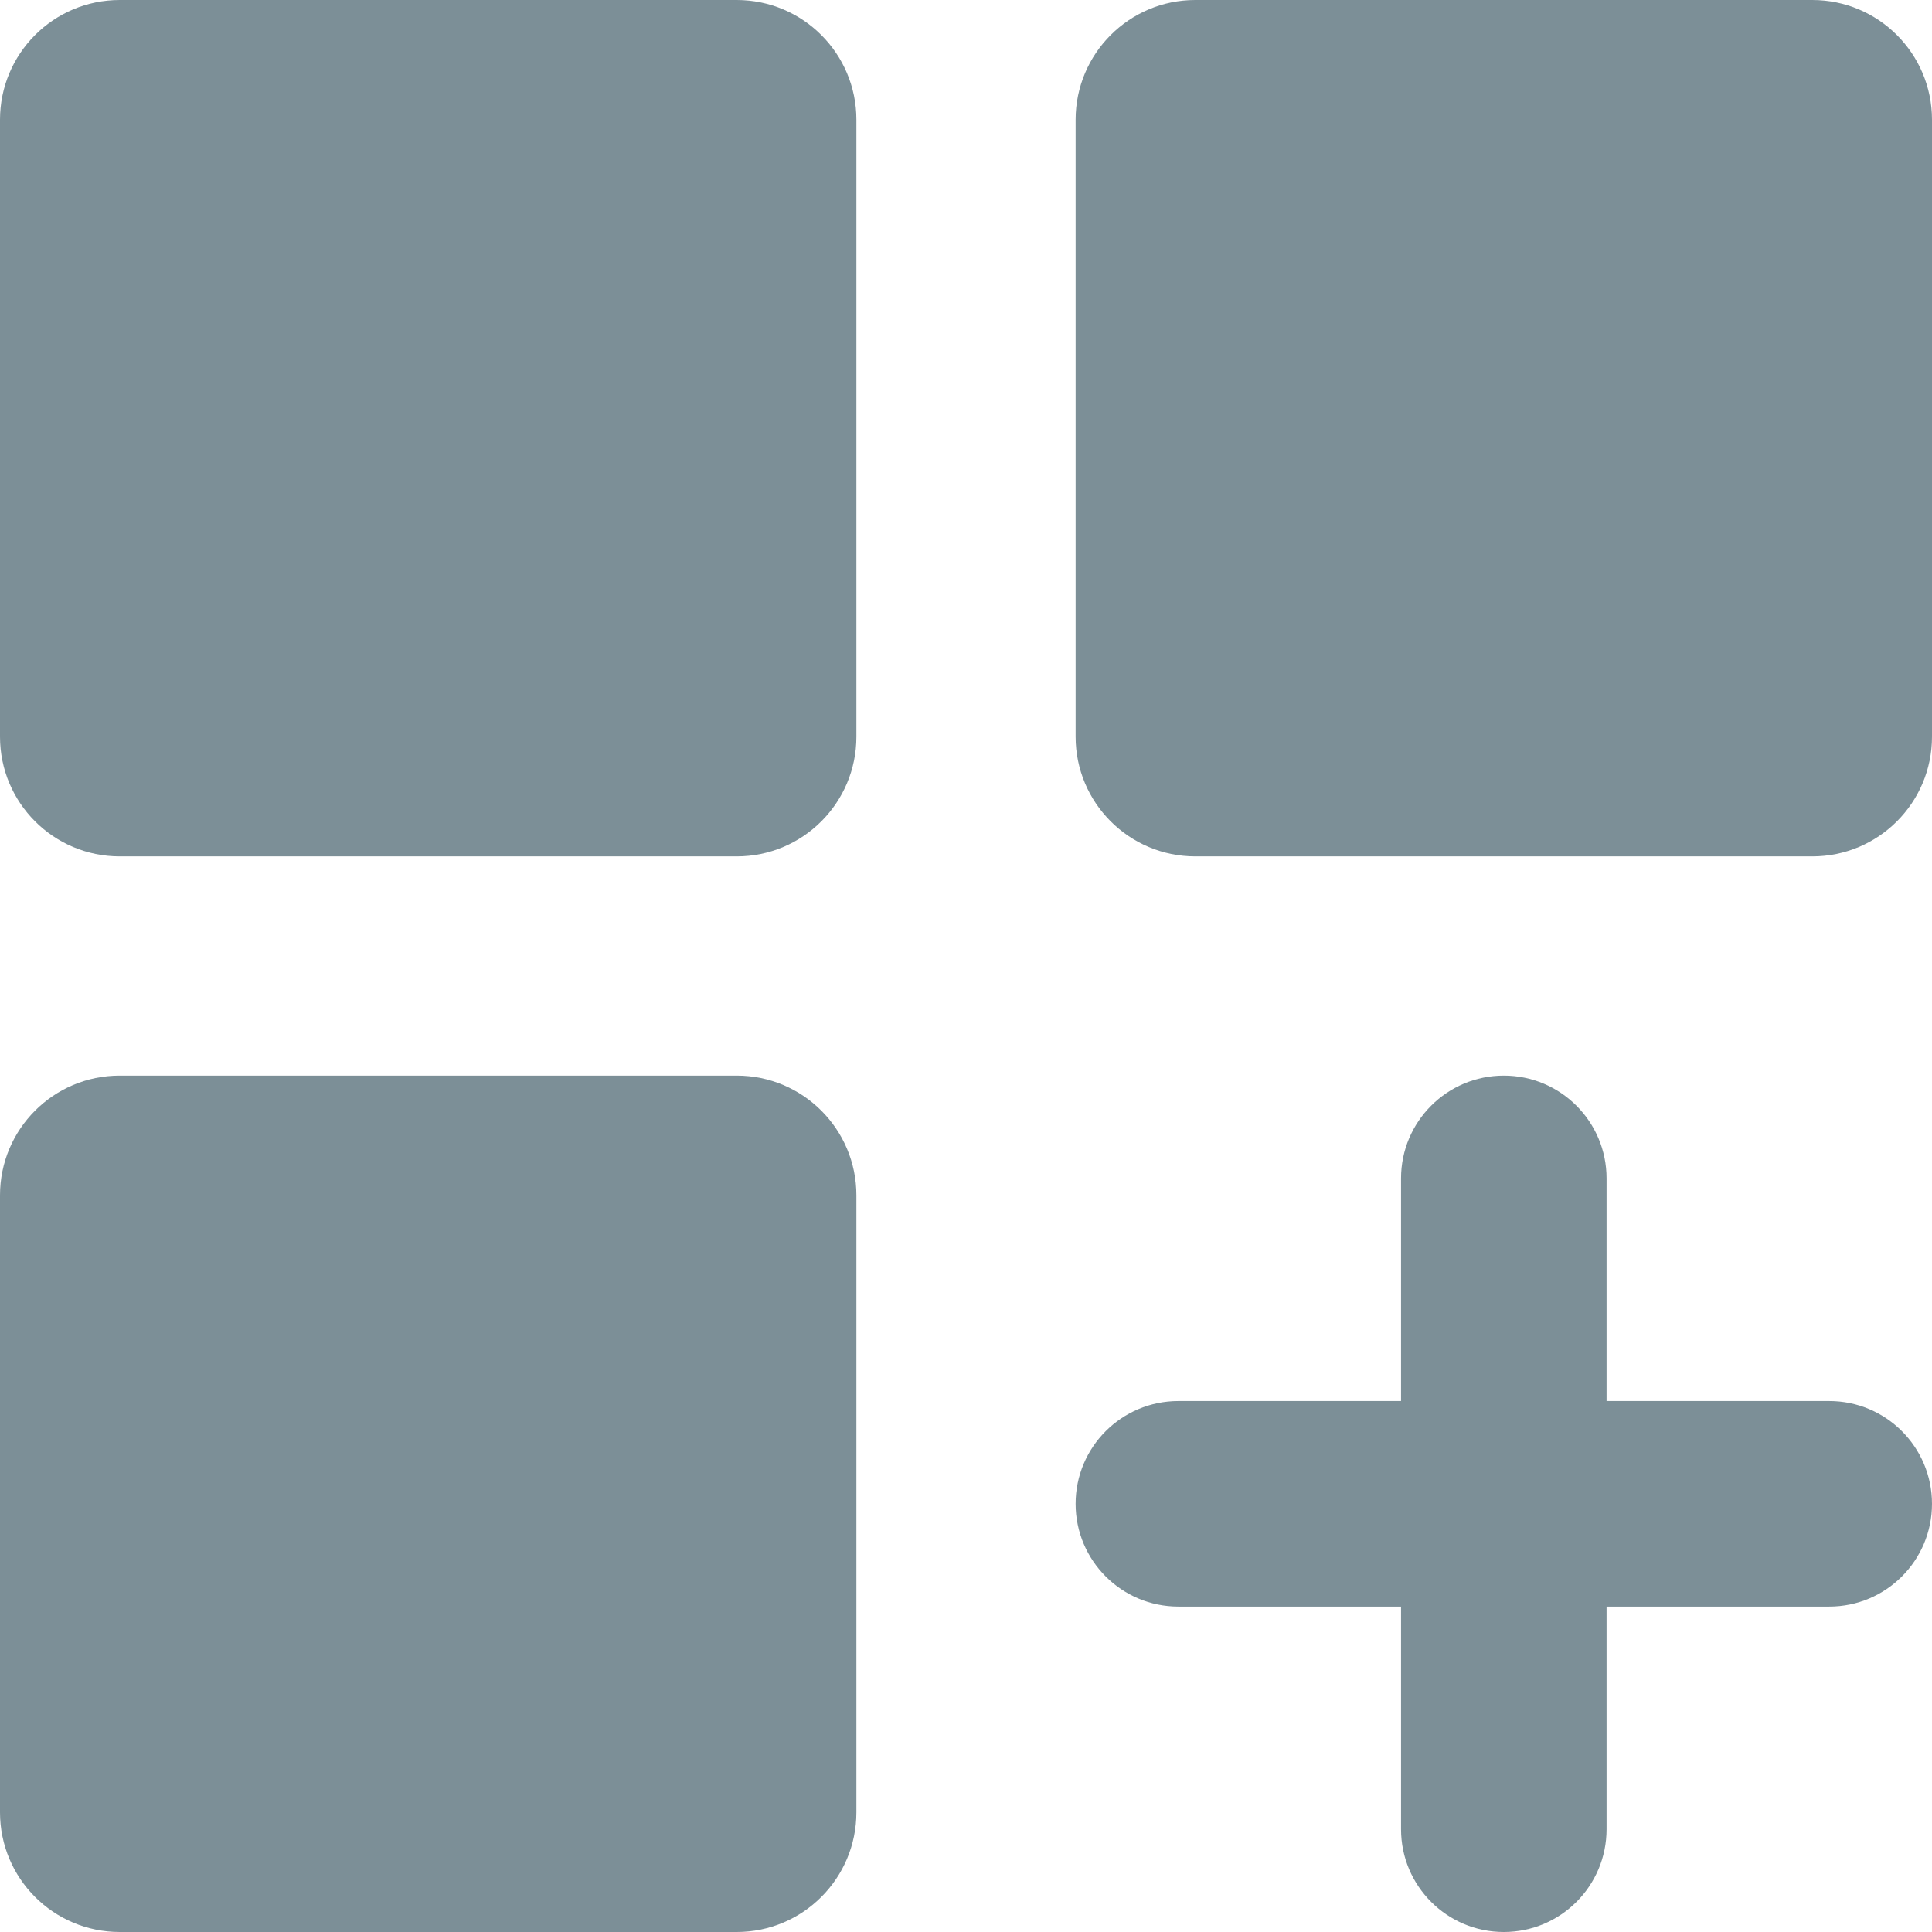
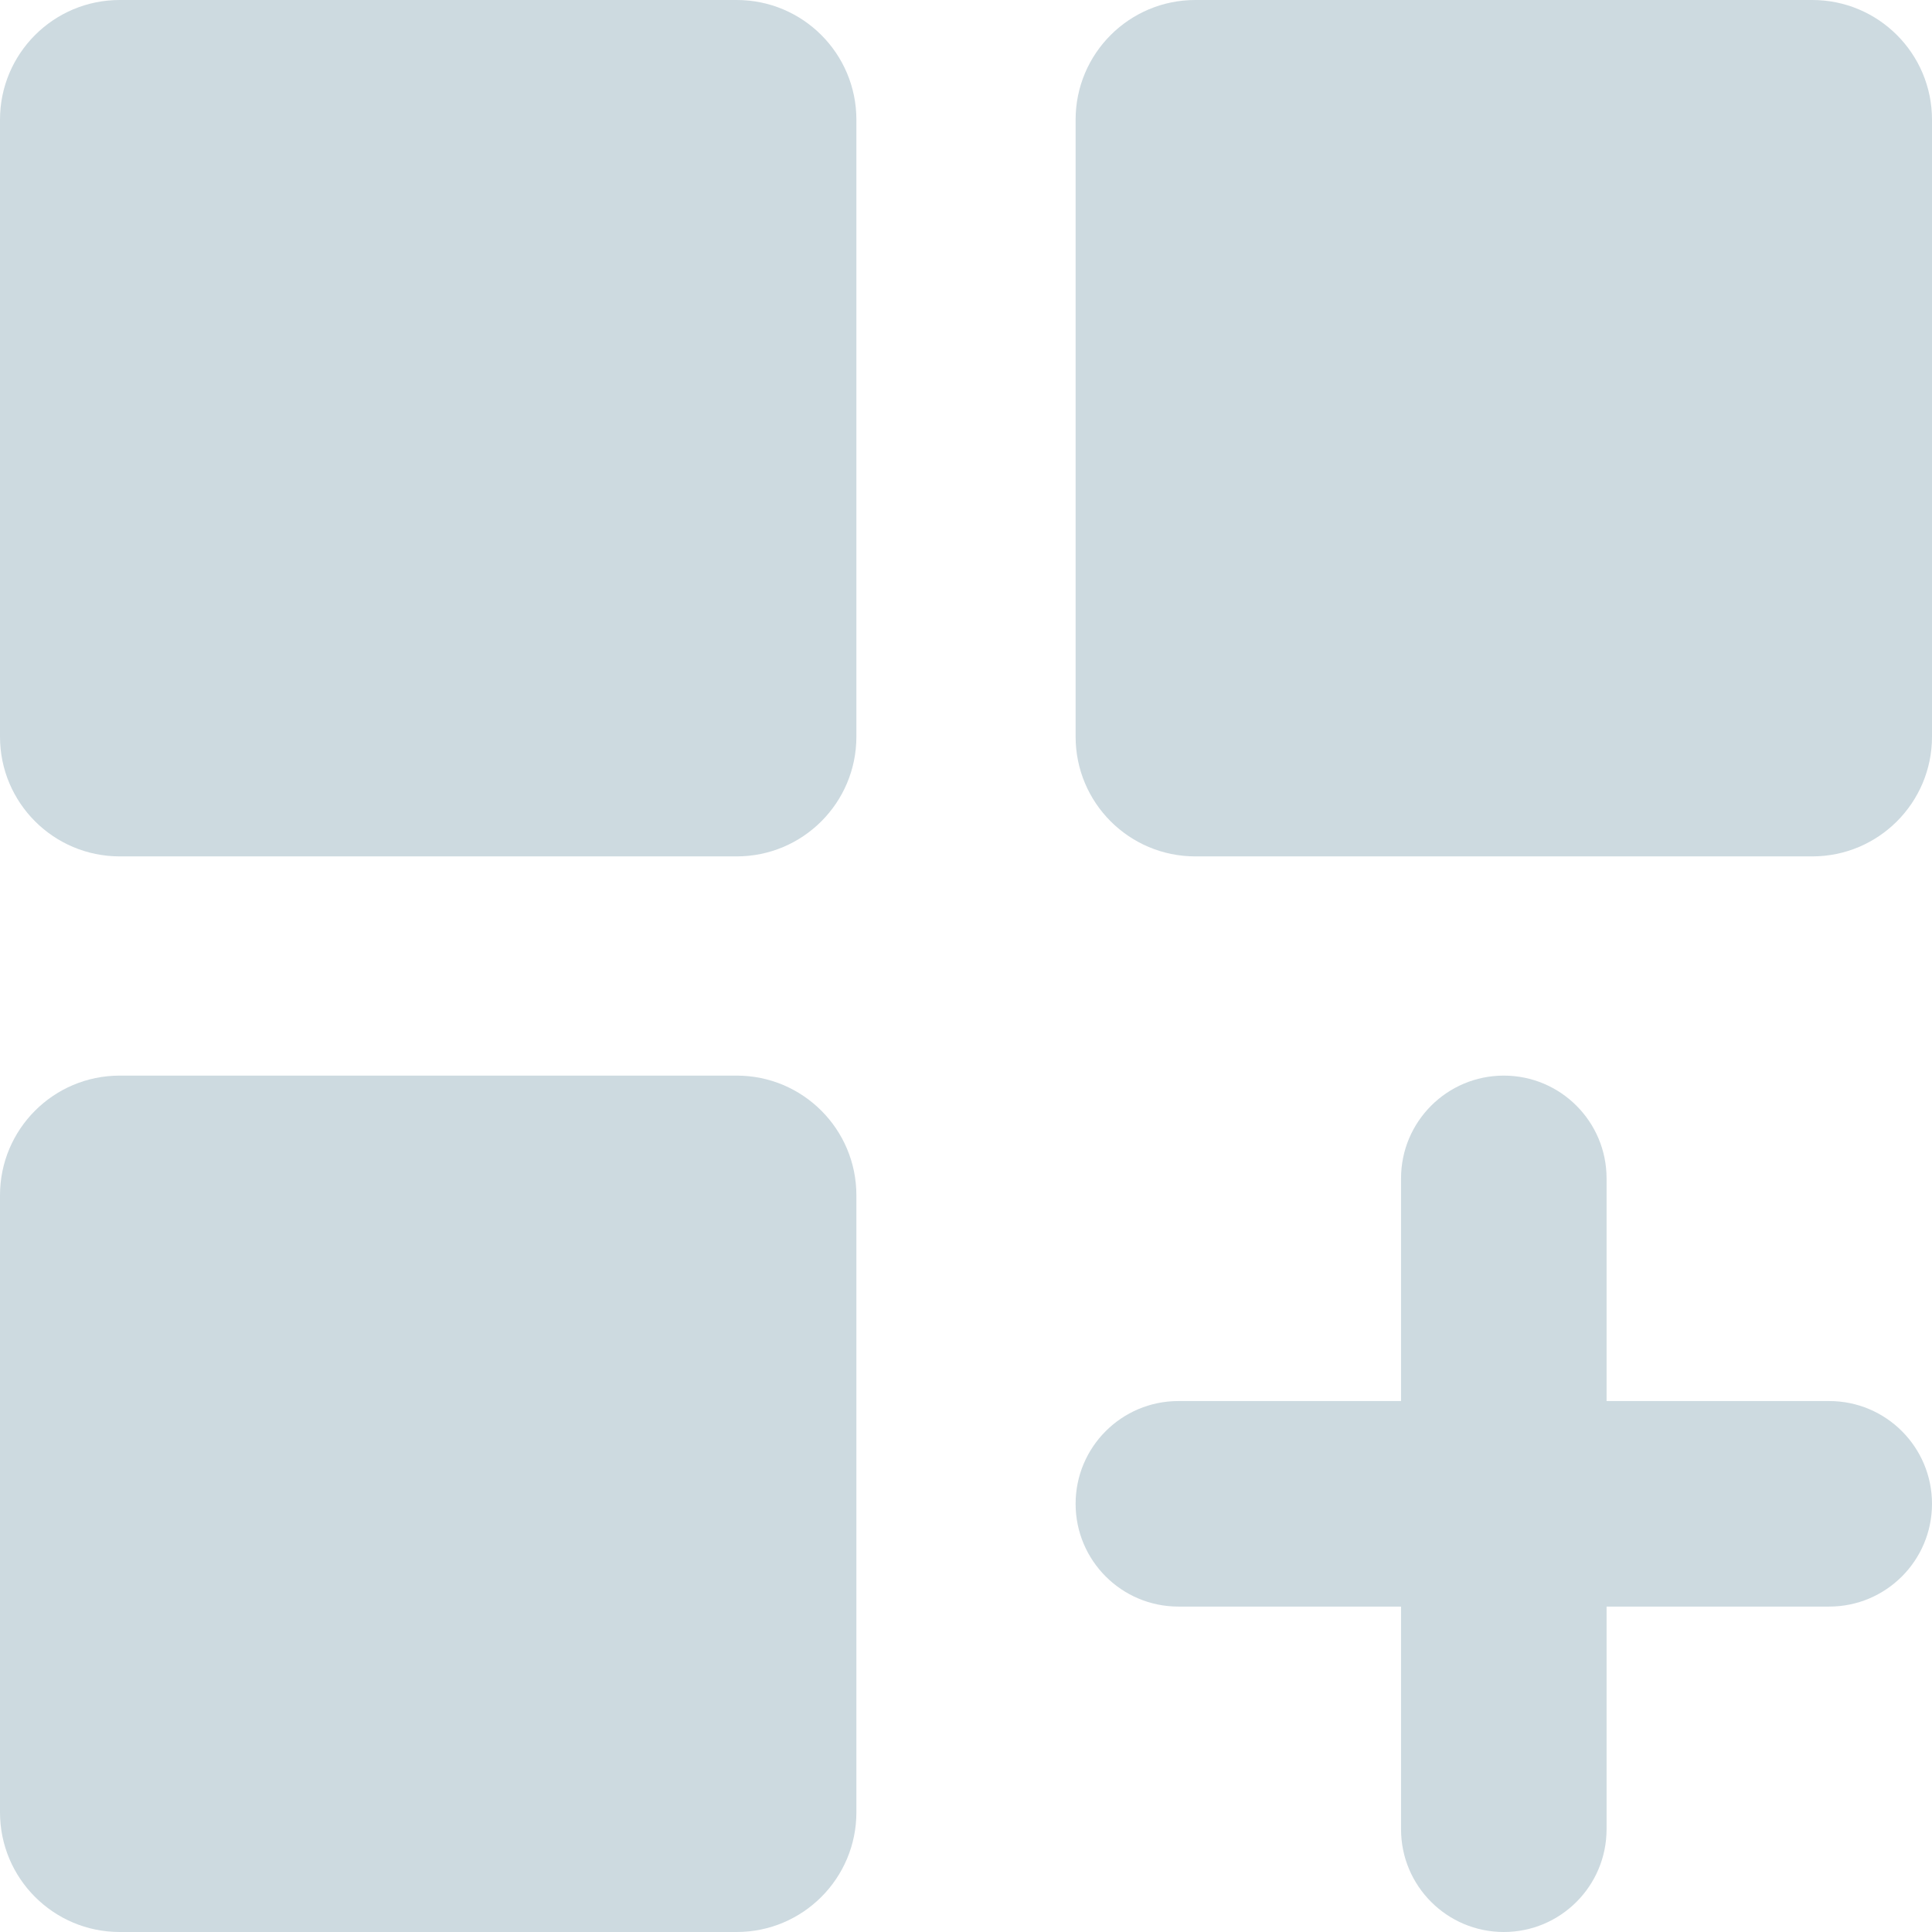
<svg xmlns="http://www.w3.org/2000/svg" width="113" height="113" viewBox="0 0 113 113" fill="none">
-   <rect width="50.089" height="50.089" rx="7" fill="#7C8F97" />
-   <rect x="62.911" width="50.089" height="50.089" rx="7" fill="#7C8F97" />
-   <rect y="62.911" width="50.089" height="50.089" rx="7" fill="#7C8F97" />
-   <rect x="81.945" y="62.911" width="12.021" height="50.089" rx="6.011" fill="#7C8F97" />
-   <rect x="62.911" y="93.966" width="12.021" height="50.089" rx="6.011" transform="rotate(-90 62.9111 93.9663)" fill="#7C8F97" />
+   <rect width="50.089" height="50.089" rx="7" fill="#CDDAE0" />
+   <rect x="62.911" width="50.089" height="50.089" rx="7" fill="#CDDAE0" />
+   <rect y="62.911" width="50.089" height="50.089" rx="7" fill="#CDDAE0" />
+   <rect x="81.945" y="62.911" width="12.021" height="50.089" rx="6.011" fill="#CDDAE0" />
+   <rect x="62.911" y="93.966" width="12.021" height="50.089" rx="6.011" transform="rotate(-90 62.9111 93.9663)" fill="#CDDAE0" />
</svg>
